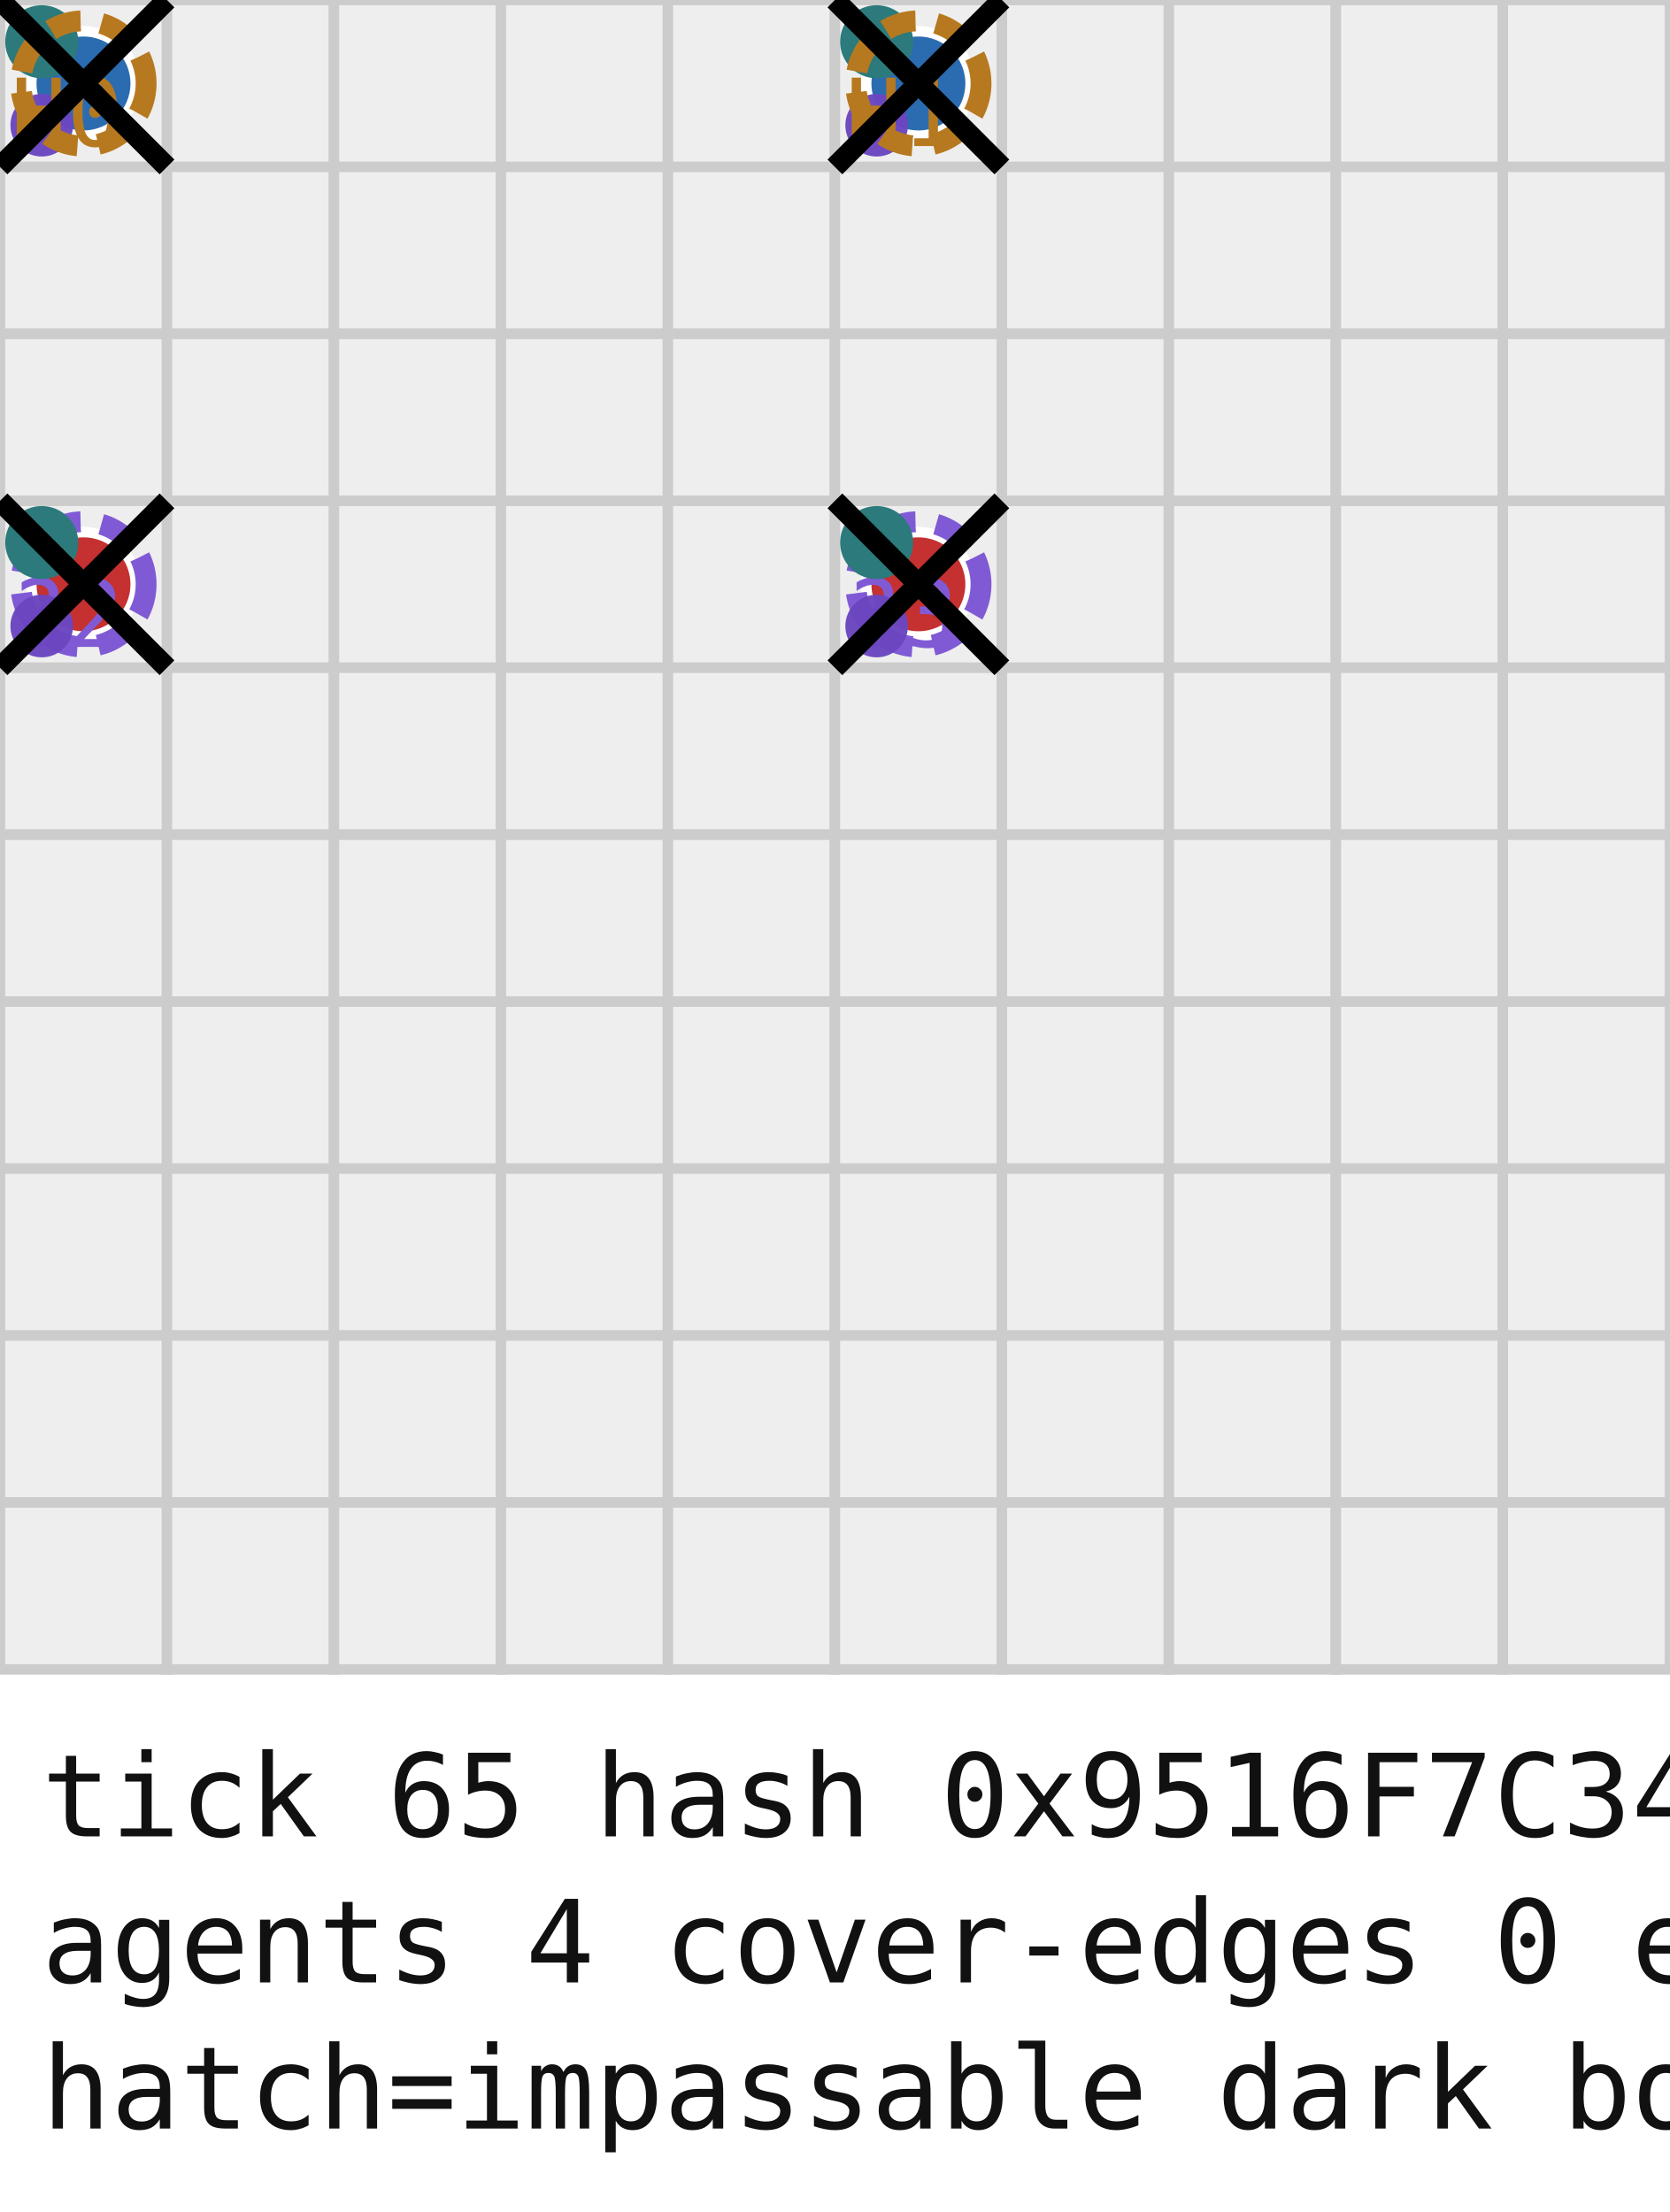
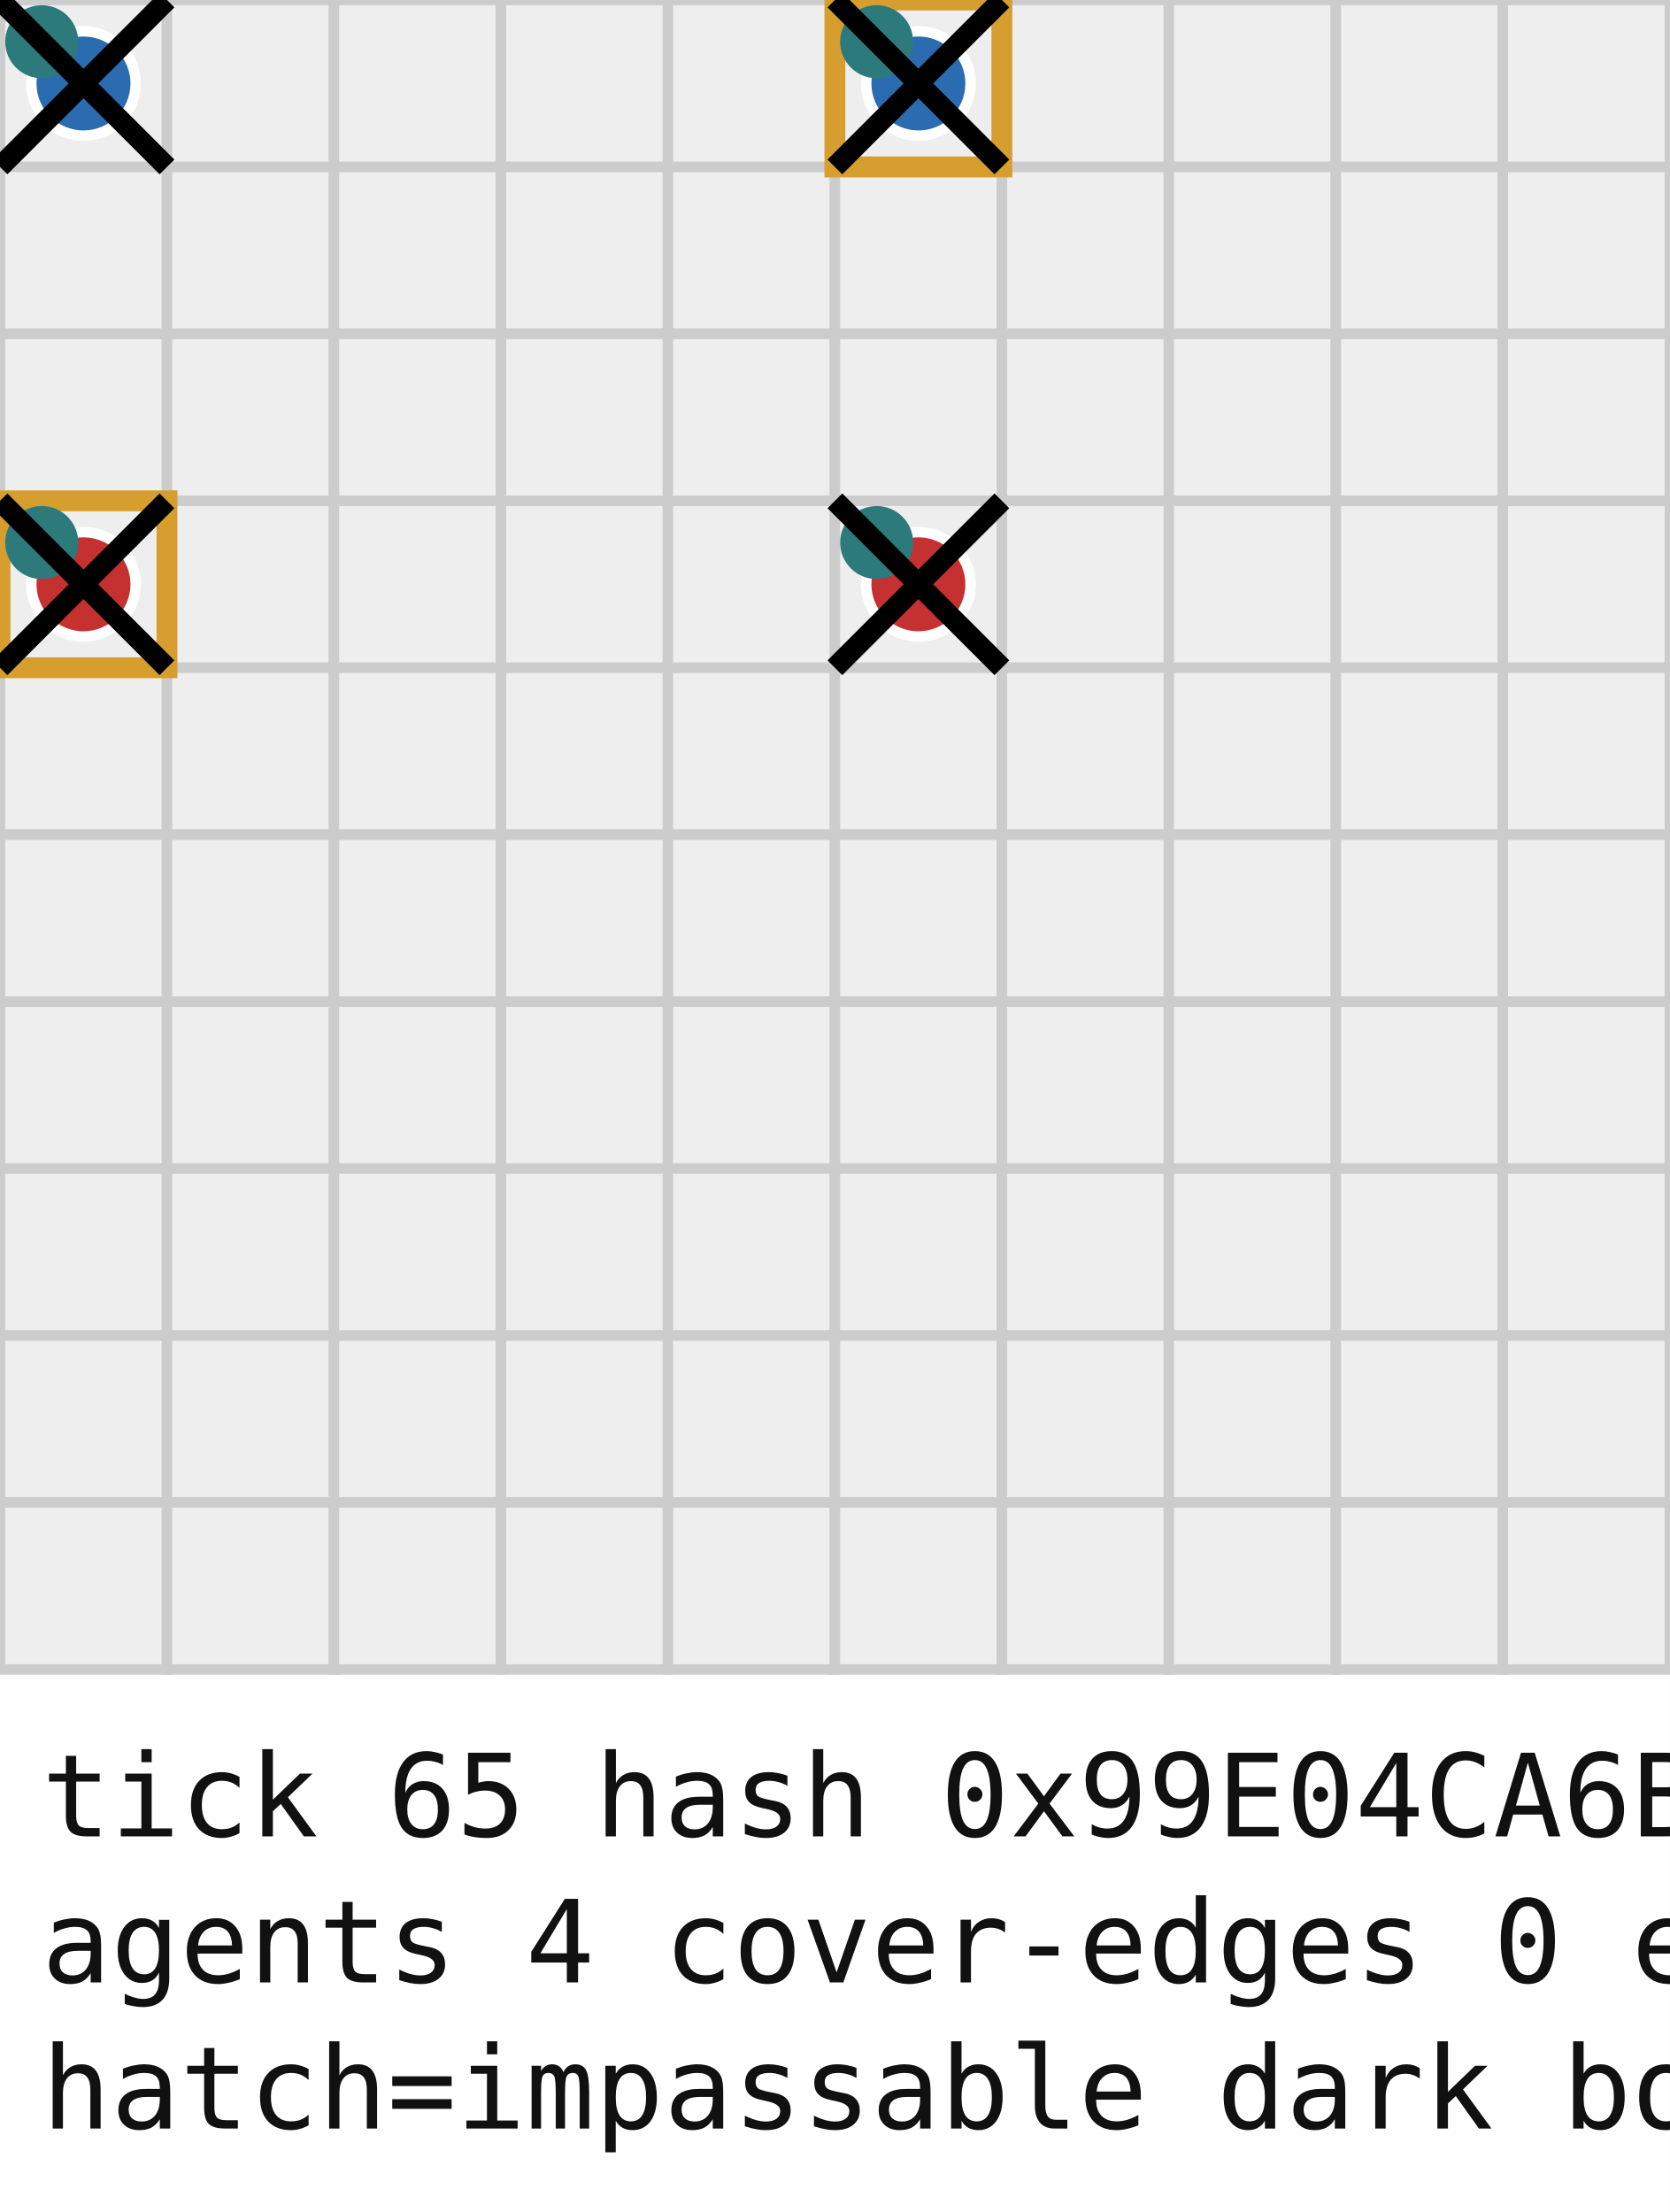
<svg xmlns="http://www.w3.org/2000/svg" width="160" height="212" viewBox="0 0 160 212">
  <defs>
    <pattern id="cw-hatch" width="4" height="4" patternUnits="userSpaceOnUse">
      <path d="M0,4 L4,0" stroke="#8a8a8a" stroke-width="1" />
    </pattern>
  </defs>
  <rect x="0" y="0" width="160" height="212" fill="#ffffff" />
  <rect x="0" y="0" width="16" height="16" fill="rgb(238,238,238)" stroke="#cccccc" stroke-width="1" />
  <rect x="16" y="0" width="16" height="16" fill="rgb(238,238,238)" stroke="#cccccc" stroke-width="1" />
  <rect x="32" y="0" width="16" height="16" fill="rgb(238,238,238)" stroke="#cccccc" stroke-width="1" />
  <rect x="48" y="0" width="16" height="16" fill="rgb(238,238,238)" stroke="#cccccc" stroke-width="1" />
  <rect x="64" y="0" width="16" height="16" fill="rgb(238,238,238)" stroke="#cccccc" stroke-width="1" />
  <rect x="80" y="0" width="16" height="16" fill="rgb(238,238,238)" stroke="#cccccc" stroke-width="1" />
  <rect x="96" y="0" width="16" height="16" fill="rgb(238,238,238)" stroke="#cccccc" stroke-width="1" />
  <rect x="112" y="0" width="16" height="16" fill="rgb(238,238,238)" stroke="#cccccc" stroke-width="1" />
  <rect x="128" y="0" width="16" height="16" fill="rgb(238,238,238)" stroke="#cccccc" stroke-width="1" />
  <rect x="144" y="0" width="16" height="16" fill="rgb(238,238,238)" stroke="#cccccc" stroke-width="1" />
  <rect x="0" y="16" width="16" height="16" fill="rgb(238,238,238)" stroke="#cccccc" stroke-width="1" />
  <rect x="16" y="16" width="16" height="16" fill="rgb(238,238,238)" stroke="#cccccc" stroke-width="1" />
  <rect x="32" y="16" width="16" height="16" fill="rgb(238,238,238)" stroke="#cccccc" stroke-width="1" />
  <rect x="48" y="16" width="16" height="16" fill="rgb(238,238,238)" stroke="#cccccc" stroke-width="1" />
  <rect x="64" y="16" width="16" height="16" fill="rgb(238,238,238)" stroke="#cccccc" stroke-width="1" />
  <rect x="80" y="16" width="16" height="16" fill="rgb(238,238,238)" stroke="#cccccc" stroke-width="1" />
  <rect x="96" y="16" width="16" height="16" fill="rgb(238,238,238)" stroke="#cccccc" stroke-width="1" />
  <rect x="112" y="16" width="16" height="16" fill="rgb(238,238,238)" stroke="#cccccc" stroke-width="1" />
  <rect x="128" y="16" width="16" height="16" fill="rgb(238,238,238)" stroke="#cccccc" stroke-width="1" />
  <rect x="144" y="16" width="16" height="16" fill="rgb(238,238,238)" stroke="#cccccc" stroke-width="1" />
  <rect x="0" y="32" width="16" height="16" fill="rgb(238,238,238)" stroke="#cccccc" stroke-width="1" />
  <rect x="16" y="32" width="16" height="16" fill="rgb(238,238,238)" stroke="#cccccc" stroke-width="1" />
  <rect x="32" y="32" width="16" height="16" fill="rgb(238,238,238)" stroke="#cccccc" stroke-width="1" />
  <rect x="48" y="32" width="16" height="16" fill="rgb(238,238,238)" stroke="#cccccc" stroke-width="1" />
  <rect x="64" y="32" width="16" height="16" fill="rgb(238,238,238)" stroke="#cccccc" stroke-width="1" />
  <rect x="80" y="32" width="16" height="16" fill="rgb(238,238,238)" stroke="#cccccc" stroke-width="1" />
  <rect x="96" y="32" width="16" height="16" fill="rgb(238,238,238)" stroke="#cccccc" stroke-width="1" />
  <rect x="112" y="32" width="16" height="16" fill="rgb(238,238,238)" stroke="#cccccc" stroke-width="1" />
  <rect x="128" y="32" width="16" height="16" fill="rgb(238,238,238)" stroke="#cccccc" stroke-width="1" />
  <rect x="144" y="32" width="16" height="16" fill="rgb(238,238,238)" stroke="#cccccc" stroke-width="1" />
  <rect x="0" y="48" width="16" height="16" fill="rgb(238,238,238)" stroke="#cccccc" stroke-width="1" />
  <rect x="16" y="48" width="16" height="16" fill="rgb(238,238,238)" stroke="#cccccc" stroke-width="1" />
  <rect x="32" y="48" width="16" height="16" fill="rgb(238,238,238)" stroke="#cccccc" stroke-width="1" />
  <rect x="48" y="48" width="16" height="16" fill="rgb(238,238,238)" stroke="#cccccc" stroke-width="1" />
  <rect x="64" y="48" width="16" height="16" fill="rgb(238,238,238)" stroke="#cccccc" stroke-width="1" />
  <rect x="80" y="48" width="16" height="16" fill="rgb(238,238,238)" stroke="#cccccc" stroke-width="1" />
  <rect x="96" y="48" width="16" height="16" fill="rgb(238,238,238)" stroke="#cccccc" stroke-width="1" />
  <rect x="112" y="48" width="16" height="16" fill="rgb(238,238,238)" stroke="#cccccc" stroke-width="1" />
  <rect x="128" y="48" width="16" height="16" fill="rgb(238,238,238)" stroke="#cccccc" stroke-width="1" />
  <rect x="144" y="48" width="16" height="16" fill="rgb(238,238,238)" stroke="#cccccc" stroke-width="1" />
  <rect x="0" y="64" width="16" height="16" fill="rgb(238,238,238)" stroke="#cccccc" stroke-width="1" />
  <rect x="16" y="64" width="16" height="16" fill="rgb(238,238,238)" stroke="#cccccc" stroke-width="1" />
  <rect x="32" y="64" width="16" height="16" fill="rgb(238,238,238)" stroke="#cccccc" stroke-width="1" />
  <rect x="48" y="64" width="16" height="16" fill="rgb(238,238,238)" stroke="#cccccc" stroke-width="1" />
  <rect x="64" y="64" width="16" height="16" fill="rgb(238,238,238)" stroke="#cccccc" stroke-width="1" />
  <rect x="80" y="64" width="16" height="16" fill="rgb(238,238,238)" stroke="#cccccc" stroke-width="1" />
  <rect x="96" y="64" width="16" height="16" fill="rgb(238,238,238)" stroke="#cccccc" stroke-width="1" />
  <rect x="112" y="64" width="16" height="16" fill="rgb(238,238,238)" stroke="#cccccc" stroke-width="1" />
  <rect x="128" y="64" width="16" height="16" fill="rgb(238,238,238)" stroke="#cccccc" stroke-width="1" />
  <rect x="144" y="64" width="16" height="16" fill="rgb(238,238,238)" stroke="#cccccc" stroke-width="1" />
  <rect x="0" y="80" width="16" height="16" fill="rgb(238,238,238)" stroke="#cccccc" stroke-width="1" />
  <rect x="16" y="80" width="16" height="16" fill="rgb(238,238,238)" stroke="#cccccc" stroke-width="1" />
  <rect x="32" y="80" width="16" height="16" fill="rgb(238,238,238)" stroke="#cccccc" stroke-width="1" />
  <rect x="48" y="80" width="16" height="16" fill="rgb(238,238,238)" stroke="#cccccc" stroke-width="1" />
  <rect x="64" y="80" width="16" height="16" fill="rgb(238,238,238)" stroke="#cccccc" stroke-width="1" />
  <rect x="80" y="80" width="16" height="16" fill="rgb(238,238,238)" stroke="#cccccc" stroke-width="1" />
  <rect x="96" y="80" width="16" height="16" fill="rgb(238,238,238)" stroke="#cccccc" stroke-width="1" />
  <rect x="112" y="80" width="16" height="16" fill="rgb(238,238,238)" stroke="#cccccc" stroke-width="1" />
  <rect x="128" y="80" width="16" height="16" fill="rgb(238,238,238)" stroke="#cccccc" stroke-width="1" />
  <rect x="144" y="80" width="16" height="16" fill="rgb(238,238,238)" stroke="#cccccc" stroke-width="1" />
  <rect x="0" y="96" width="16" height="16" fill="rgb(238,238,238)" stroke="#cccccc" stroke-width="1" />
  <rect x="16" y="96" width="16" height="16" fill="rgb(238,238,238)" stroke="#cccccc" stroke-width="1" />
  <rect x="32" y="96" width="16" height="16" fill="rgb(238,238,238)" stroke="#cccccc" stroke-width="1" />
  <rect x="48" y="96" width="16" height="16" fill="rgb(238,238,238)" stroke="#cccccc" stroke-width="1" />
  <rect x="64" y="96" width="16" height="16" fill="rgb(238,238,238)" stroke="#cccccc" stroke-width="1" />
  <rect x="80" y="96" width="16" height="16" fill="rgb(238,238,238)" stroke="#cccccc" stroke-width="1" />
  <rect x="96" y="96" width="16" height="16" fill="rgb(238,238,238)" stroke="#cccccc" stroke-width="1" />
  <rect x="112" y="96" width="16" height="16" fill="rgb(238,238,238)" stroke="#cccccc" stroke-width="1" />
  <rect x="128" y="96" width="16" height="16" fill="rgb(238,238,238)" stroke="#cccccc" stroke-width="1" />
  <rect x="144" y="96" width="16" height="16" fill="rgb(238,238,238)" stroke="#cccccc" stroke-width="1" />
  <rect x="0" y="112" width="16" height="16" fill="rgb(238,238,238)" stroke="#cccccc" stroke-width="1" />
  <rect x="16" y="112" width="16" height="16" fill="rgb(238,238,238)" stroke="#cccccc" stroke-width="1" />
  <rect x="32" y="112" width="16" height="16" fill="rgb(238,238,238)" stroke="#cccccc" stroke-width="1" />
  <rect x="48" y="112" width="16" height="16" fill="rgb(238,238,238)" stroke="#cccccc" stroke-width="1" />
  <rect x="64" y="112" width="16" height="16" fill="rgb(238,238,238)" stroke="#cccccc" stroke-width="1" />
  <rect x="80" y="112" width="16" height="16" fill="rgb(238,238,238)" stroke="#cccccc" stroke-width="1" />
  <rect x="96" y="112" width="16" height="16" fill="rgb(238,238,238)" stroke="#cccccc" stroke-width="1" />
  <rect x="112" y="112" width="16" height="16" fill="rgb(238,238,238)" stroke="#cccccc" stroke-width="1" />
  <rect x="128" y="112" width="16" height="16" fill="rgb(238,238,238)" stroke="#cccccc" stroke-width="1" />
  <rect x="144" y="112" width="16" height="16" fill="rgb(238,238,238)" stroke="#cccccc" stroke-width="1" />
  <rect x="0" y="128" width="16" height="16" fill="rgb(238,238,238)" stroke="#cccccc" stroke-width="1" />
  <rect x="16" y="128" width="16" height="16" fill="rgb(238,238,238)" stroke="#cccccc" stroke-width="1" />
  <rect x="32" y="128" width="16" height="16" fill="rgb(238,238,238)" stroke="#cccccc" stroke-width="1" />
  <rect x="48" y="128" width="16" height="16" fill="rgb(238,238,238)" stroke="#cccccc" stroke-width="1" />
  <rect x="64" y="128" width="16" height="16" fill="rgb(238,238,238)" stroke="#cccccc" stroke-width="1" />
  <rect x="80" y="128" width="16" height="16" fill="rgb(238,238,238)" stroke="#cccccc" stroke-width="1" />
  <rect x="96" y="128" width="16" height="16" fill="rgb(238,238,238)" stroke="#cccccc" stroke-width="1" />
  <rect x="112" y="128" width="16" height="16" fill="rgb(238,238,238)" stroke="#cccccc" stroke-width="1" />
  <rect x="128" y="128" width="16" height="16" fill="rgb(238,238,238)" stroke="#cccccc" stroke-width="1" />
  <rect x="144" y="128" width="16" height="16" fill="rgb(238,238,238)" stroke="#cccccc" stroke-width="1" />
  <rect x="0" y="144" width="16" height="16" fill="rgb(238,238,238)" stroke="#cccccc" stroke-width="1" />
  <rect x="16" y="144" width="16" height="16" fill="rgb(238,238,238)" stroke="#cccccc" stroke-width="1" />
  <rect x="32" y="144" width="16" height="16" fill="rgb(238,238,238)" stroke="#cccccc" stroke-width="1" />
  <rect x="48" y="144" width="16" height="16" fill="rgb(238,238,238)" stroke="#cccccc" stroke-width="1" />
  <rect x="64" y="144" width="16" height="16" fill="rgb(238,238,238)" stroke="#cccccc" stroke-width="1" />
  <rect x="80" y="144" width="16" height="16" fill="rgb(238,238,238)" stroke="#cccccc" stroke-width="1" />
  <rect x="96" y="144" width="16" height="16" fill="rgb(238,238,238)" stroke="#cccccc" stroke-width="1" />
  <rect x="112" y="144" width="16" height="16" fill="rgb(238,238,238)" stroke="#cccccc" stroke-width="1" />
  <rect x="128" y="144" width="16" height="16" fill="rgb(238,238,238)" stroke="#cccccc" stroke-width="1" />
  <rect x="144" y="144" width="16" height="16" fill="rgb(238,238,238)" stroke="#cccccc" stroke-width="1" />
+   <rect x="0" y="48" width="16" height="16" fill="none" stroke="#d69e2e" stroke-width="2" />
+   <rect x="80" y="0" width="16" height="16" fill="none" stroke="#d69e2e" stroke-width="2" />
  <circle cx="8" cy="8" r="5" fill="#2b6cb0" stroke="#ffffff" stroke-width="1" />
  <circle cx="88" cy="8" r="5" fill="#2b6cb0" stroke="#ffffff" stroke-width="1" />
  <circle cx="8" cy="56" r="5" fill="#c53030" stroke="#ffffff" stroke-width="1" />
  <circle cx="88" cy="56" r="5" fill="#c53030" stroke="#ffffff" stroke-width="1" />
-   <circle cx="8" cy="56" r="6" fill="none" stroke="#805ad5" stroke-width="2" stroke-dasharray="3,2" />
-   <text x="1" y="62" font-family="monospace" font-size="9" fill="#805ad5">?2</text>
-   <circle cx="88" cy="56" r="6" fill="none" stroke="#805ad5" stroke-width="2" stroke-dasharray="3,2" />
-   <text x="81" y="62" font-family="monospace" font-size="9" fill="#805ad5">?3</text>
  <circle cx="4" cy="4" r="3" fill="#2c7a7b" stroke="#2c7a7b" stroke-width="1" />
  <circle cx="84" cy="4" r="3" fill="#2c7a7b" stroke="#2c7a7b" stroke-width="1" />
  <circle cx="4" cy="52" r="3" fill="#2c7a7b" stroke="#2c7a7b" stroke-width="1" />
  <circle cx="84" cy="52" r="3" fill="#2c7a7b" stroke="#2c7a7b" stroke-width="1" />
-   <circle cx="4" cy="12" r="3" fill="#6b46c1" fill-opacity="0.97" />
-   <circle cx="84" cy="12" r="3" fill="#6b46c1" fill-opacity="0.97" />
-   <circle cx="4" cy="60" r="3" fill="#6b46c1" fill-opacity="0.97" />
-   <circle cx="84" cy="60" r="3" fill="#6b46c1" fill-opacity="0.97" />
-   <circle cx="8" cy="8" r="6" fill="none" stroke="#b7791f" stroke-width="2" stroke-dasharray="3,2" />
-   <text x="1" y="14" font-family="monospace" font-size="9" fill="#b7791f">H0</text>
-   <circle cx="88" cy="8" r="6" fill="none" stroke="#b7791f" stroke-width="2" stroke-dasharray="3,2" />
-   <text x="81" y="14" font-family="monospace" font-size="9" fill="#b7791f">H1</text>
  <line x1="0" y1="0" x2="16" y2="16" stroke="#000000" stroke-width="2" />
  <line x1="16" y1="0" x2="0" y2="16" stroke="#000000" stroke-width="2" />
  <line x1="80" y1="0" x2="96" y2="16" stroke="#000000" stroke-width="2" />
  <line x1="96" y1="0" x2="80" y2="16" stroke="#000000" stroke-width="2" />
  <line x1="0" y1="48" x2="16" y2="64" stroke="#000000" stroke-width="2" />
  <line x1="16" y1="48" x2="0" y2="64" stroke="#000000" stroke-width="2" />
  <line x1="80" y1="48" x2="96" y2="64" stroke="#000000" stroke-width="2" />
  <line x1="96" y1="48" x2="80" y2="64" stroke="#000000" stroke-width="2" />
-   <text x="4" y="176" font-family="monospace" font-size="11" fill="#111111">tick 65  hash 0x9516F7C342D91B61  draws 17</text>
-   <text x="4" y="190" font-family="monospace" font-size="11" fill="#111111">agents 4  cover-edges 0  events 0</text>
+   <text x="4" y="176" font-family="monospace" font-size="11" fill="#111111">tick 65  hash 0x99E04CA6BA623140  draws 17</text>
+   <text x="4" y="190" font-family="monospace" font-size="11" fill="#111111">agents 4  cover-edges 0  events 2</text>
  <text x="4" y="204" font-family="monospace" font-size="11" fill="#111111">hatch=impassable  dark border=opaque  darker fill=higher elevation  triangle=cover  circle=agent</text>
</svg>
